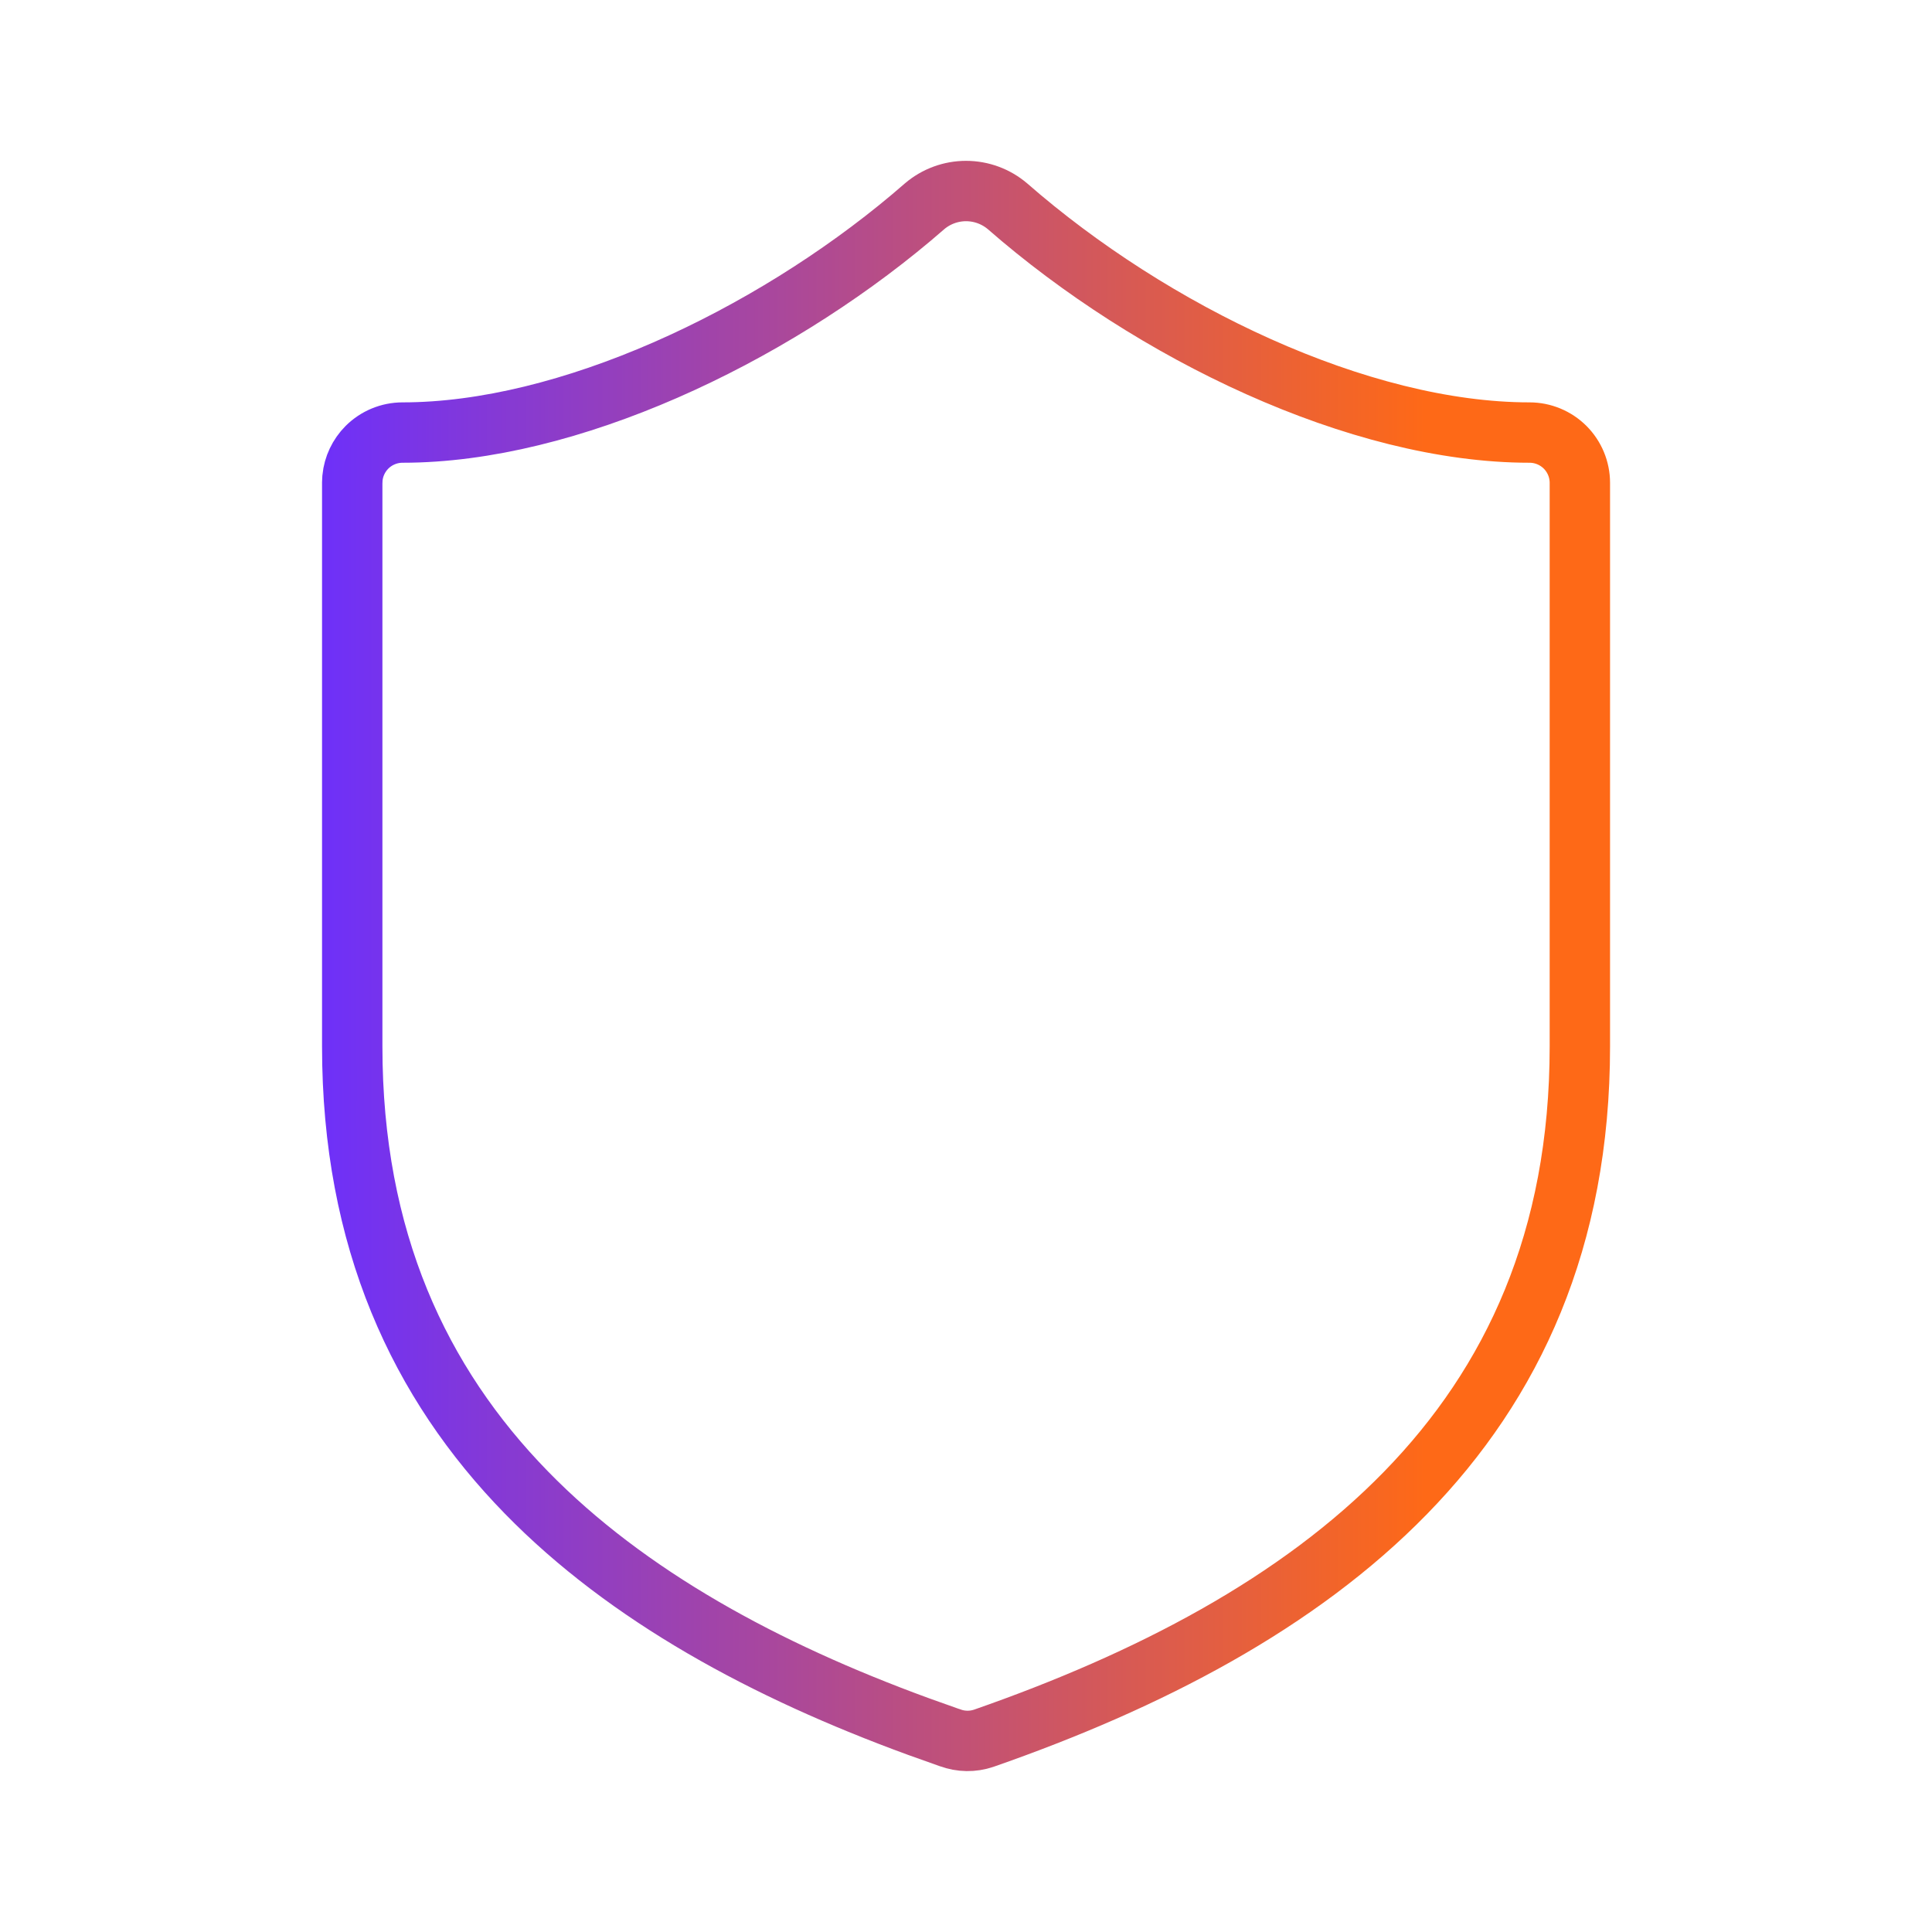
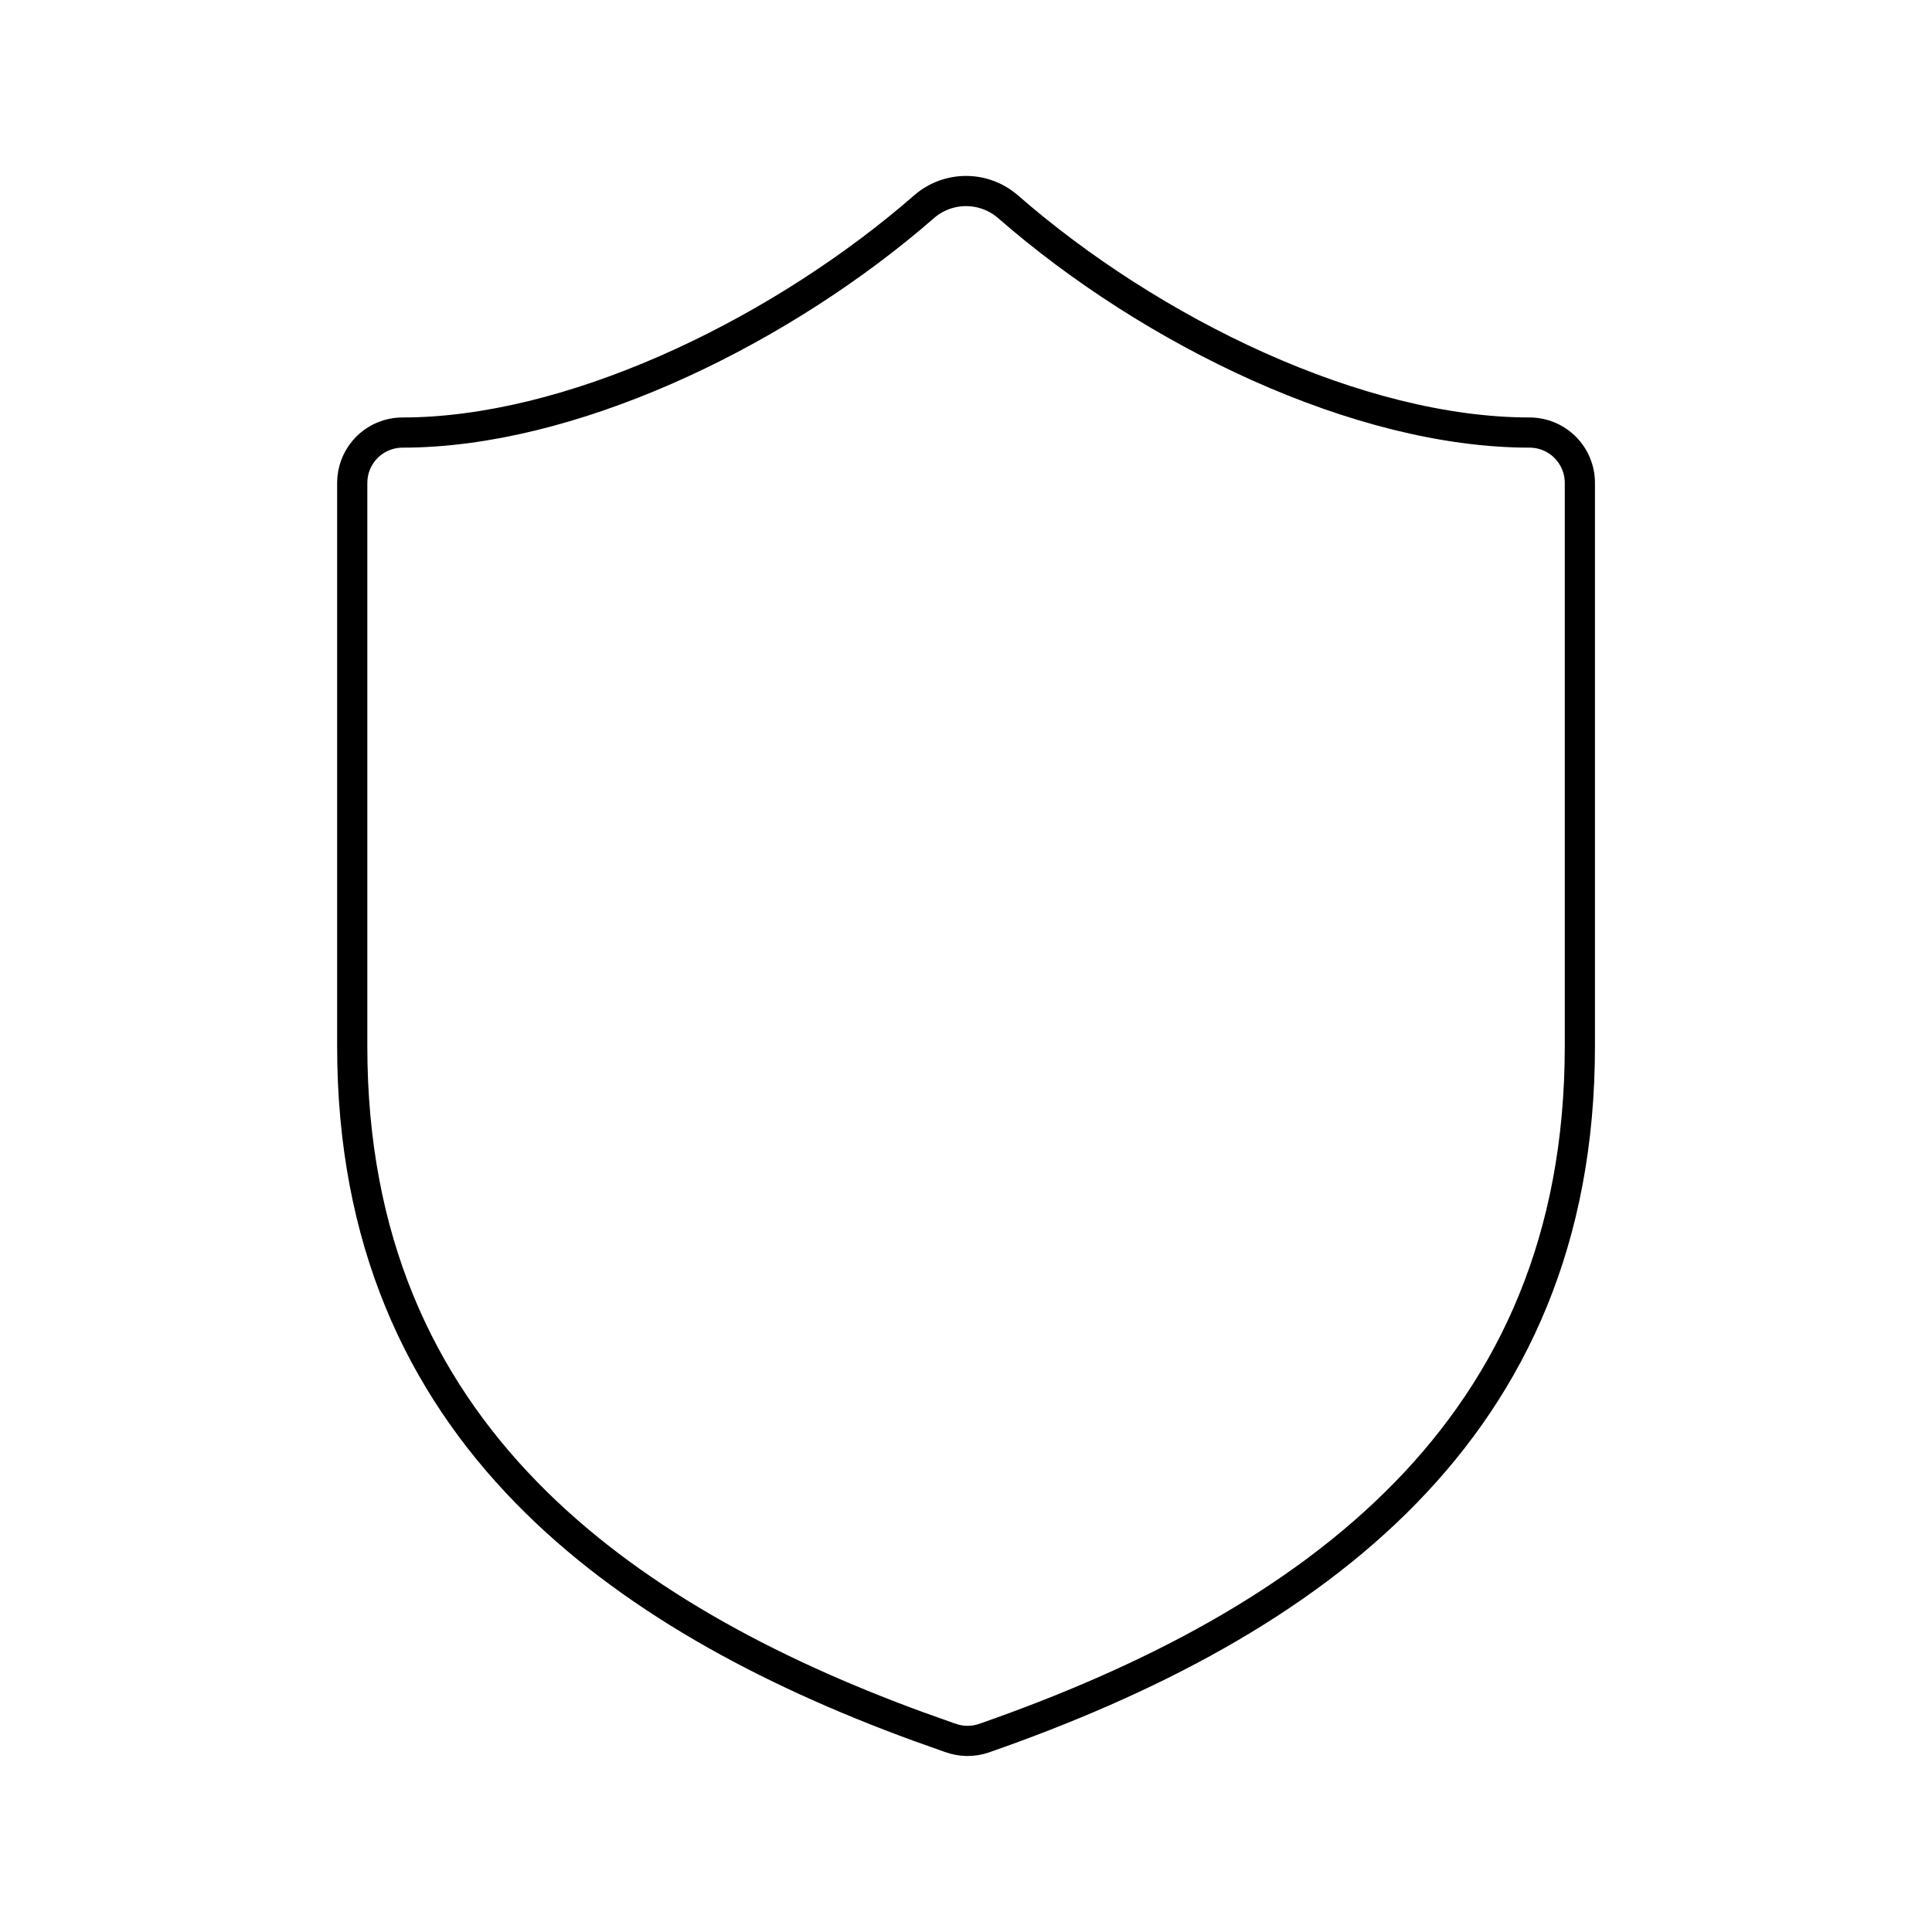
<svg xmlns="http://www.w3.org/2000/svg" width="64" height="64" viewBox="0 0 64 64" fill="none">
-   <path d="M32.001 6.328C32.506 6.328 32.994 6.508 33.378 6.836C38.155 11.009 45.015 14.329 50.668 14.329C51.11 14.329 51.534 14.505 51.847 14.817C52.159 15.13 52.335 15.554 52.335 15.996V34.663C52.335 41.065 50.106 45.816 46.565 49.448C43 53.107 38.059 55.674 32.587 57.582C32.224 57.705 31.83 57.699 31.471 57.565L31.447 57.558L30.425 57.194C25.346 55.338 20.787 52.872 17.44 49.444C13.898 45.816 11.668 41.066 11.668 34.663V15.996L11.676 15.831C11.714 15.45 11.883 15.091 12.156 14.817C12.469 14.505 12.893 14.329 13.335 14.329C18.815 14.329 25.453 11.184 30.181 7.216L30.633 6.829C31.015 6.506 31.5 6.328 32.001 6.328Z" stroke="url(#paint0_linear_2614_8194)" stroke-width="2" />
+   <path d="M32.001 6.328C32.506 6.328 32.994 6.508 33.378 6.836C38.155 11.009 45.015 14.329 50.668 14.329C51.11 14.329 51.534 14.505 51.847 14.817C52.159 15.13 52.335 15.554 52.335 15.996V34.663C52.335 41.065 50.106 45.816 46.565 49.448C43 53.107 38.059 55.674 32.587 57.582C32.224 57.705 31.83 57.699 31.471 57.565L31.447 57.558L30.425 57.194C25.346 55.338 20.787 52.872 17.44 49.444C13.898 45.816 11.668 41.066 11.668 34.663V15.996L11.676 15.831C11.714 15.45 11.883 15.091 12.156 14.817C12.469 14.505 12.893 14.329 13.335 14.329C18.815 14.329 25.453 11.184 30.181 7.216L30.633 6.829C31.015 6.506 31.5 6.328 32.001 6.328Z" stroke="url(#paint0_linear_2614_8194)" strokeWidth="2" />
  <defs>
    <linearGradient id="paint0_linear_2614_8194" x1="10.668" y1="31.999" x2="47.239" y2="31.999" gradientUnits="userSpaceOnUse">
-       <stop stop-color="#6E30F9" />
-       <stop offset="1" stop-color="#FE6917" />
+       <stop stopColor="#6E30F9" />
+       <stop offset="1" stopColor="#FE6917" />
    </linearGradient>
  </defs>
</svg>
